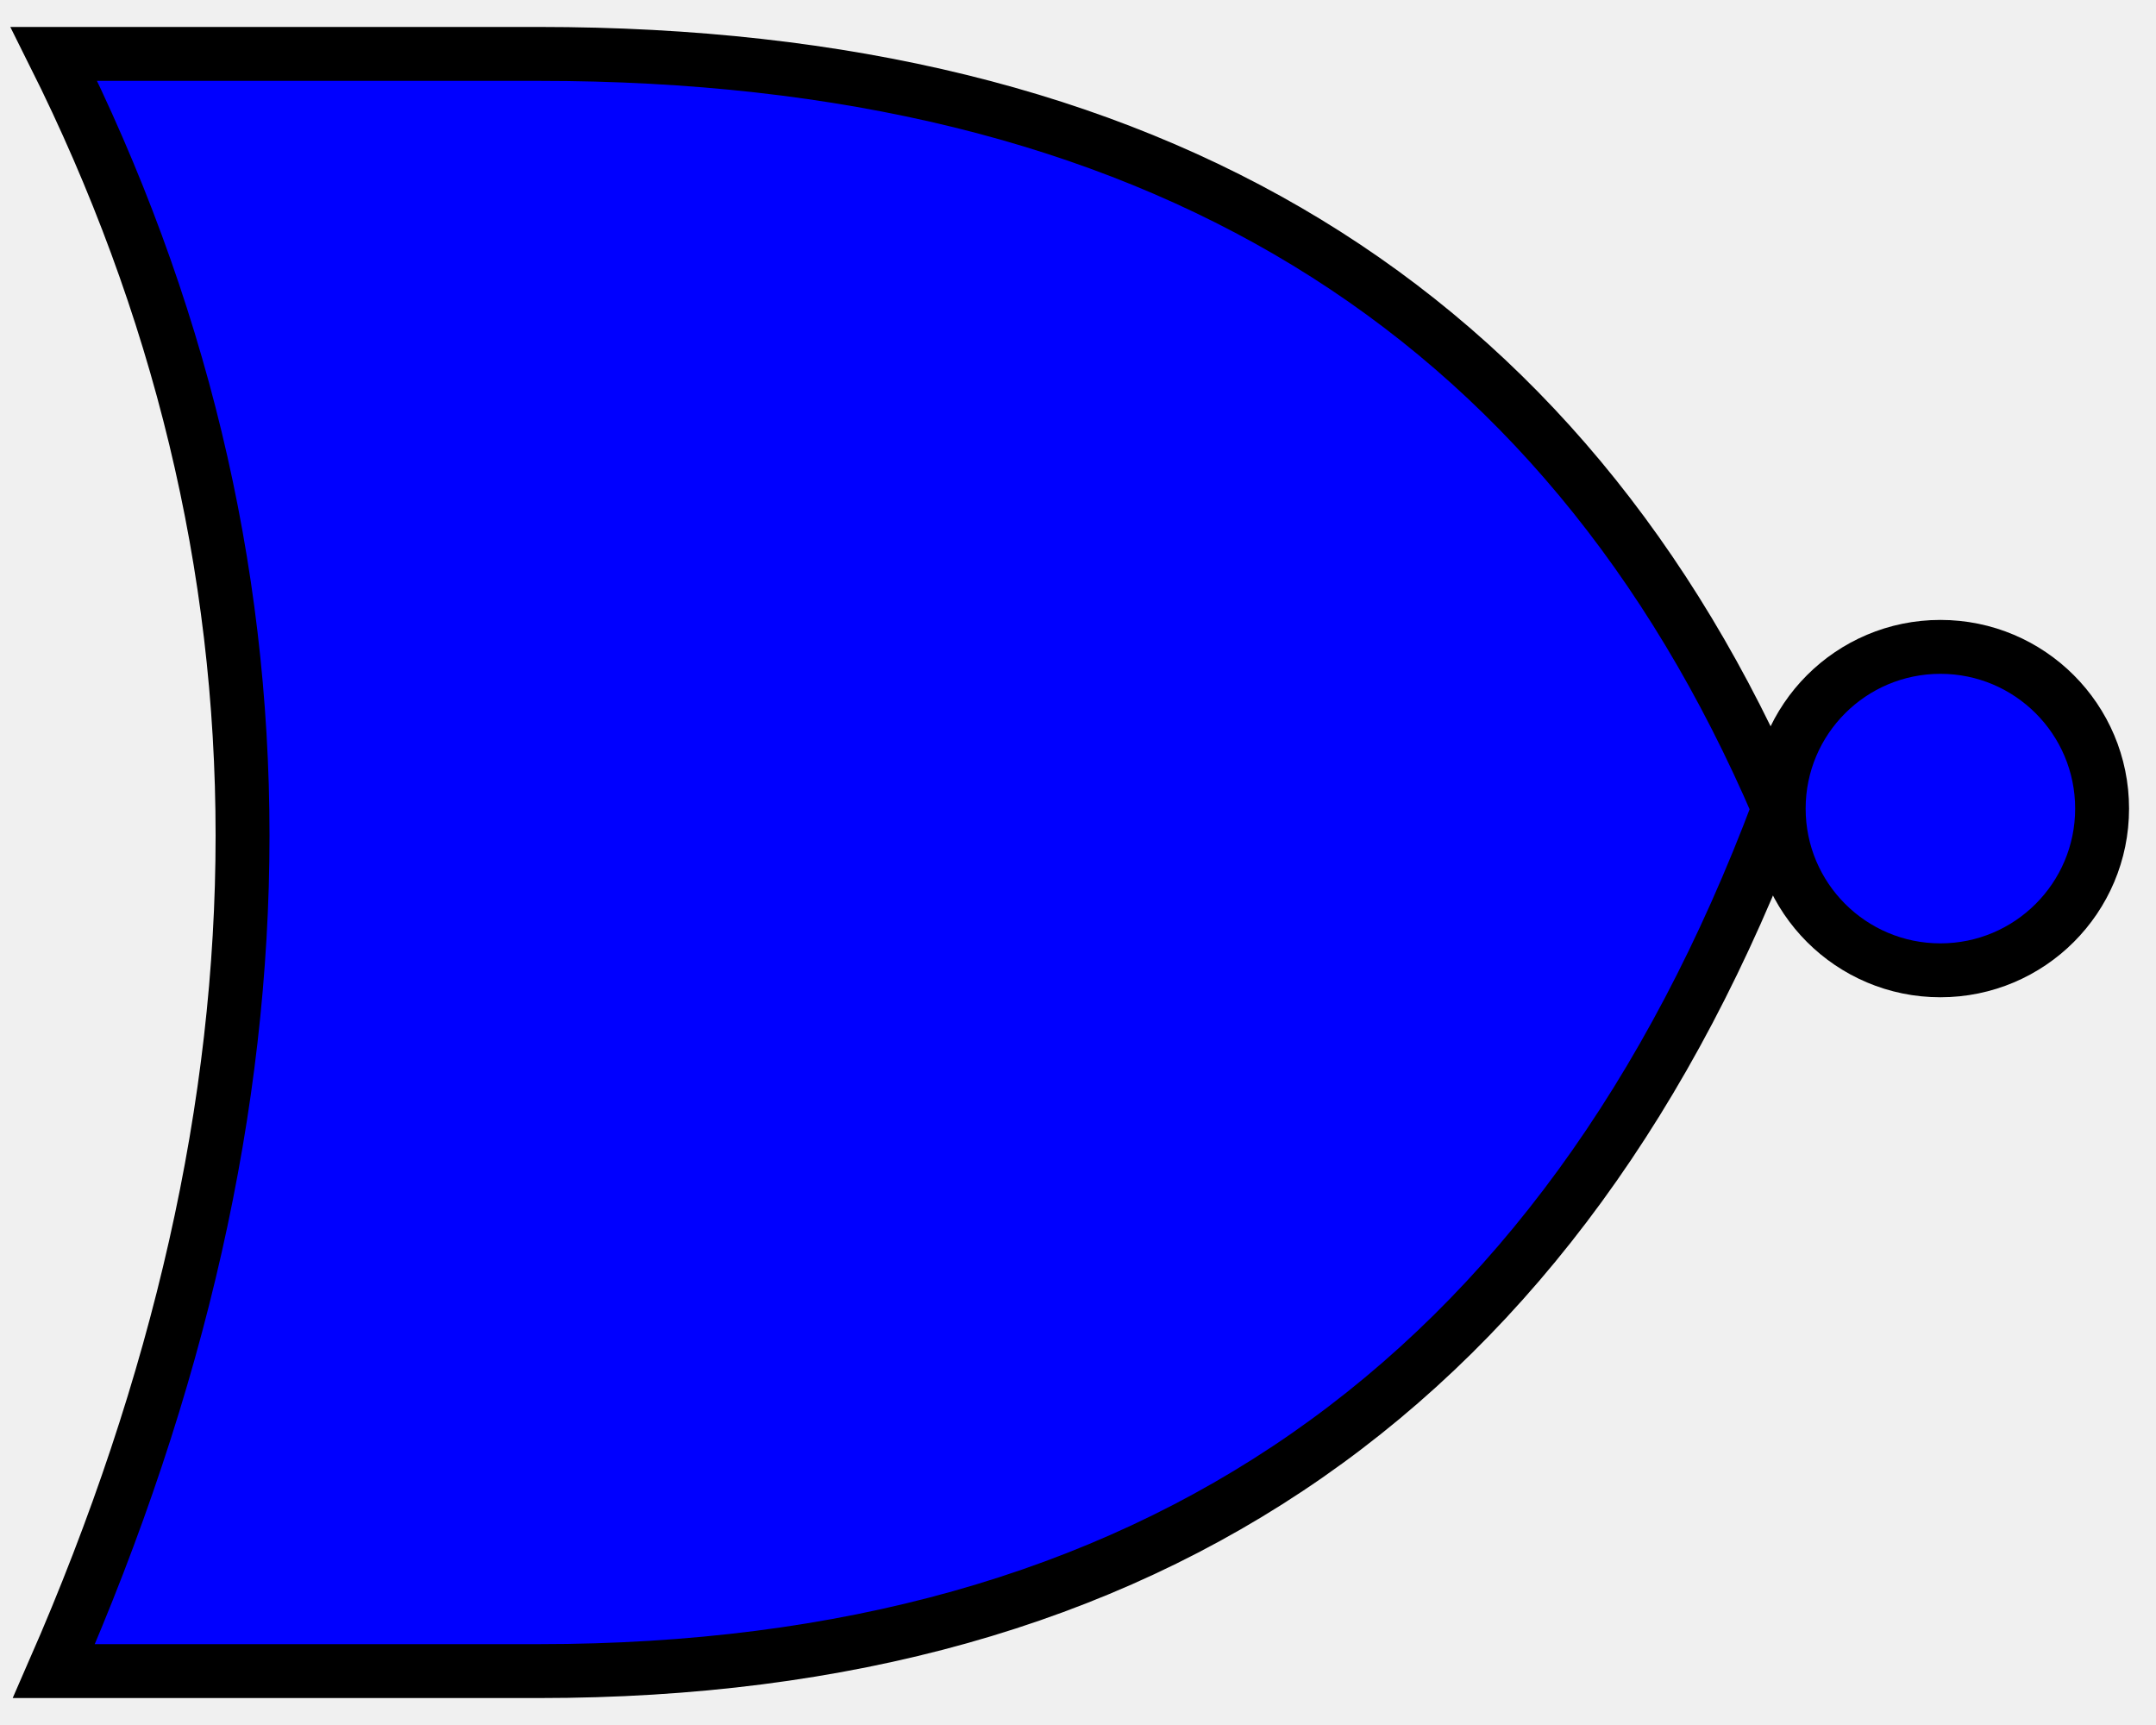
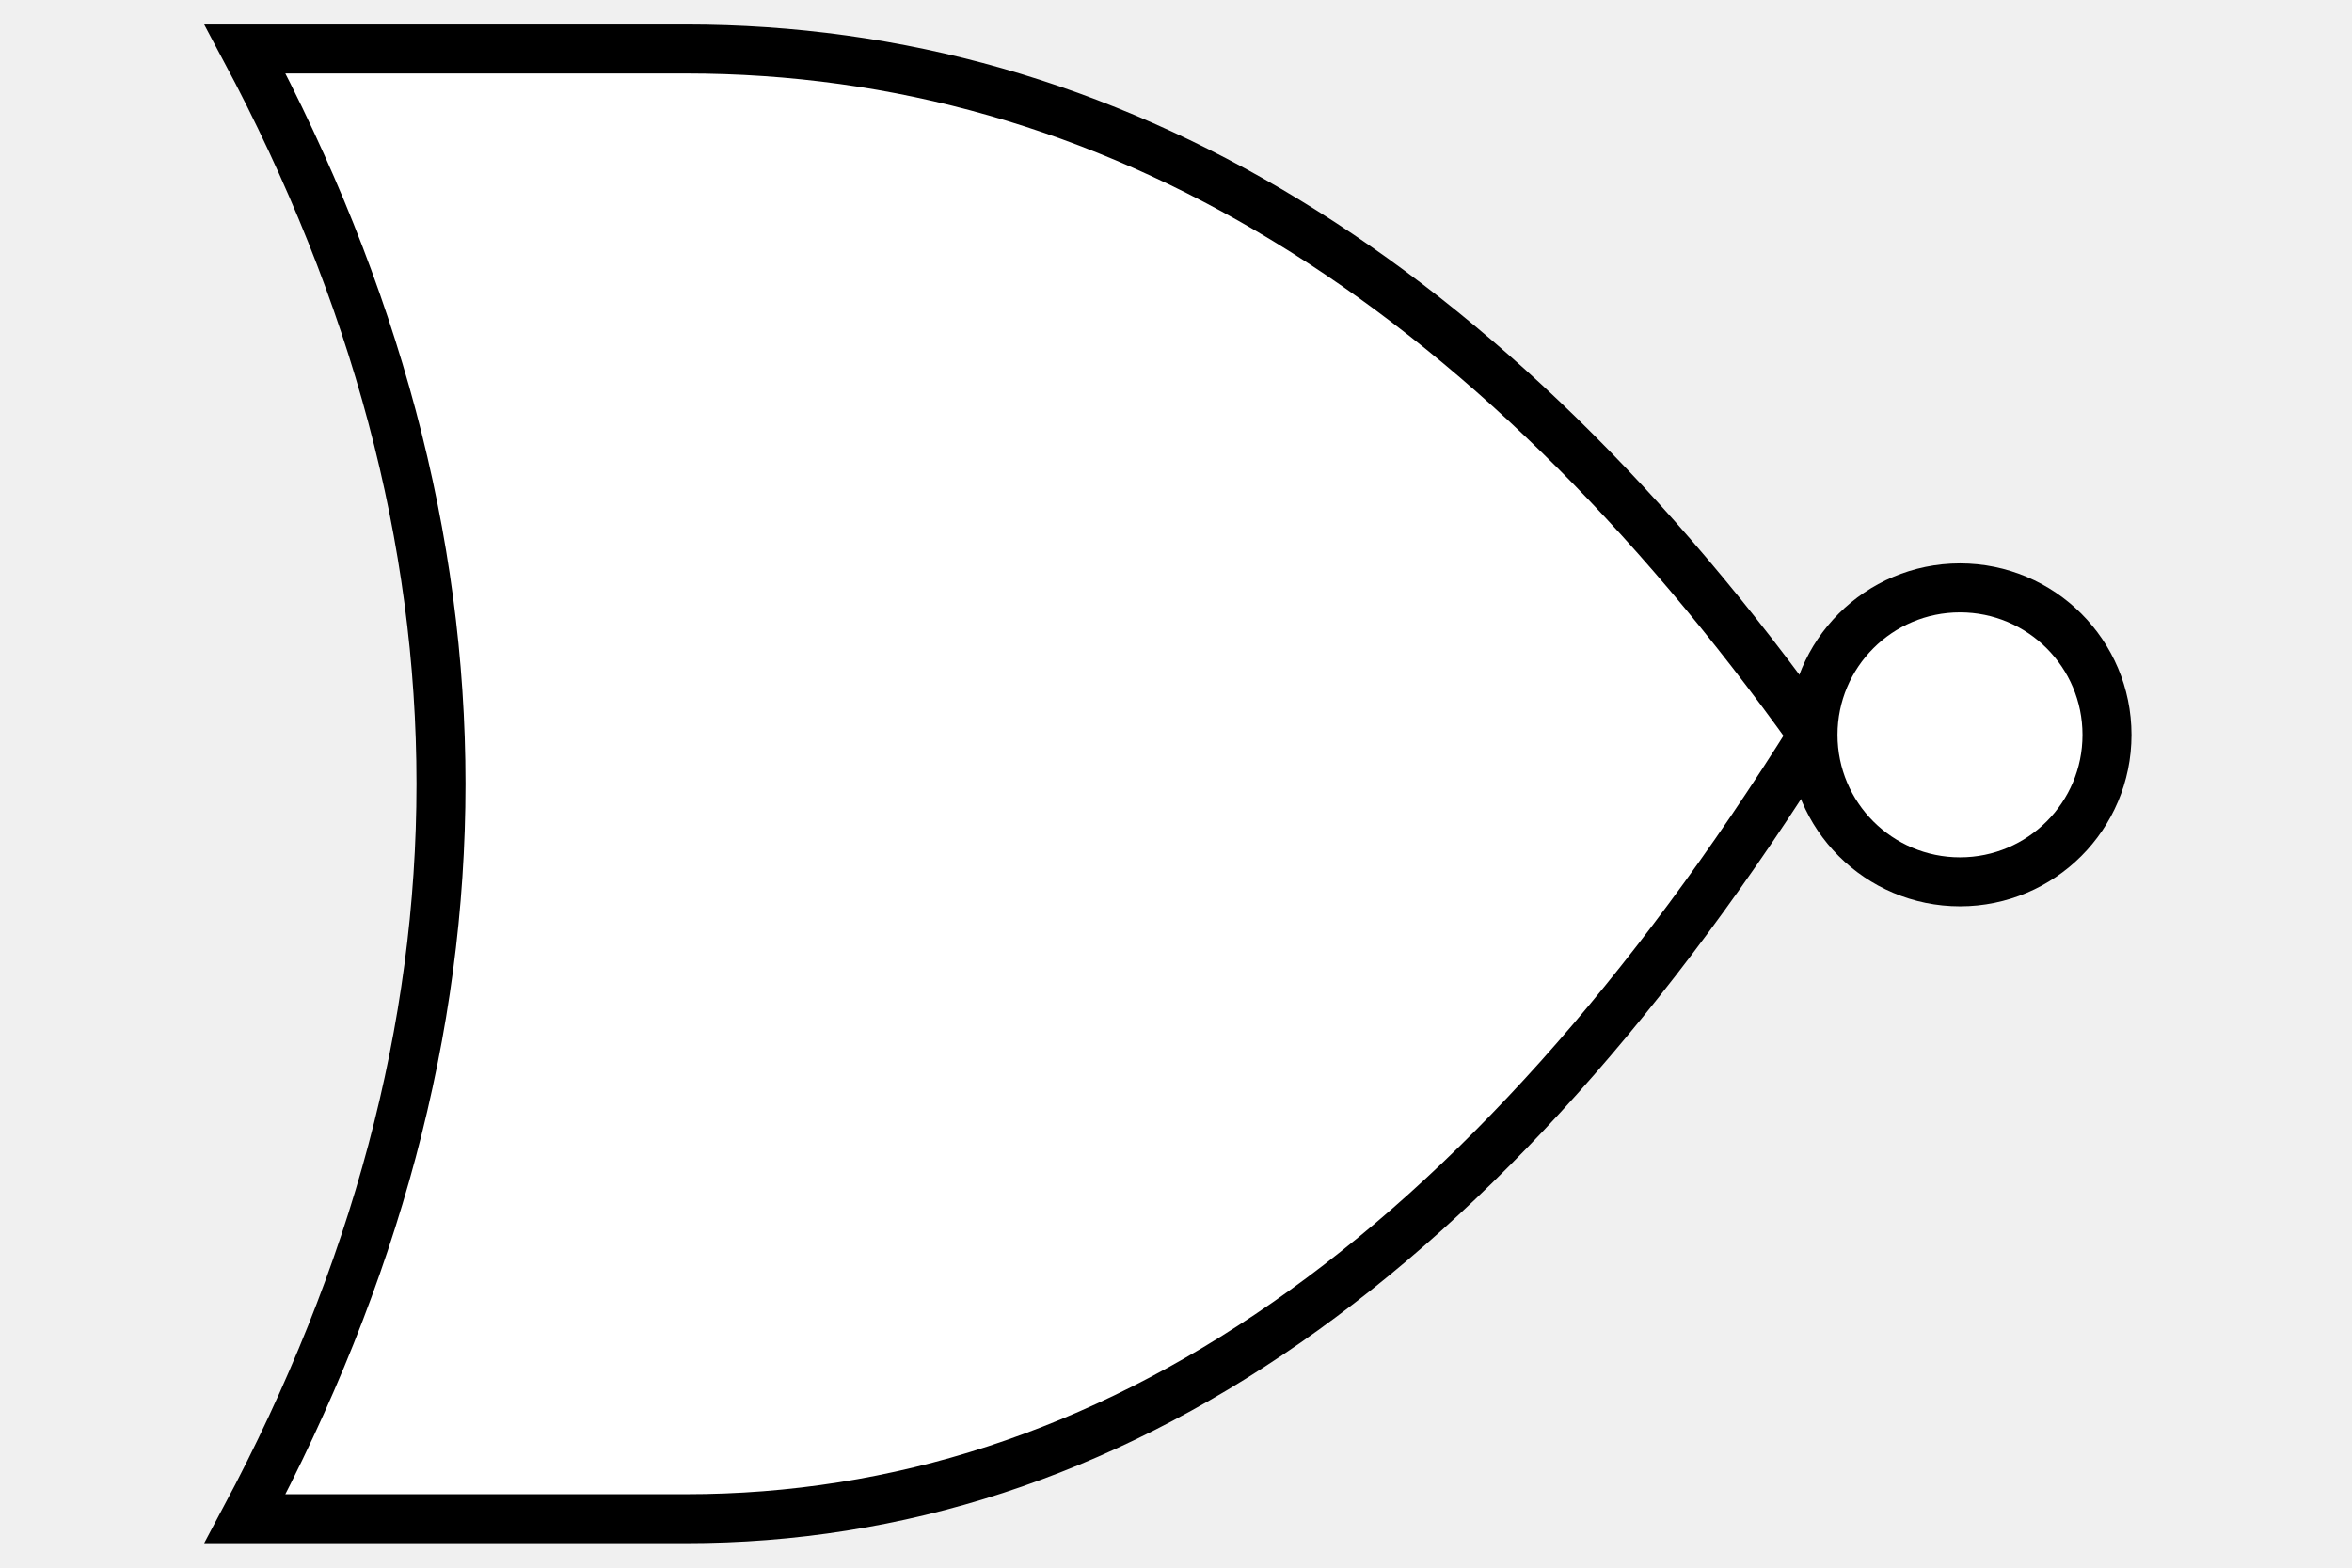
- <svg xmlns="http://www.w3.org/2000/svg" width="40" height="32" viewBox="0 0 40 32">
-   <path d="  M 10 1   Q 27 1 33 15  Q 27 31 10 31  H 1  Q 8 15 1 1  Z" style="fill:blue;stroke:#000000;stroke-width:1" />
-   <circle cx="36" cy="15" r="3" style="fill:blue;stroke:#000000;stroke-width:1" />
+ <svg xmlns="http://www.w3.org/2000/svg" width="48" height="32" viewBox="0 0 48 32">
+   <path d="  M 14 1  Q 27 1 37 15  Q 27 31 14 31  H 5  Q 13 16 5 1  Z" style="fill:white;stroke:#000000;stroke-width:1" />
+   <circle cx="40" cy="15" r="3" style="fill:white;stroke:#000000;stroke-width:1" />
</svg>
